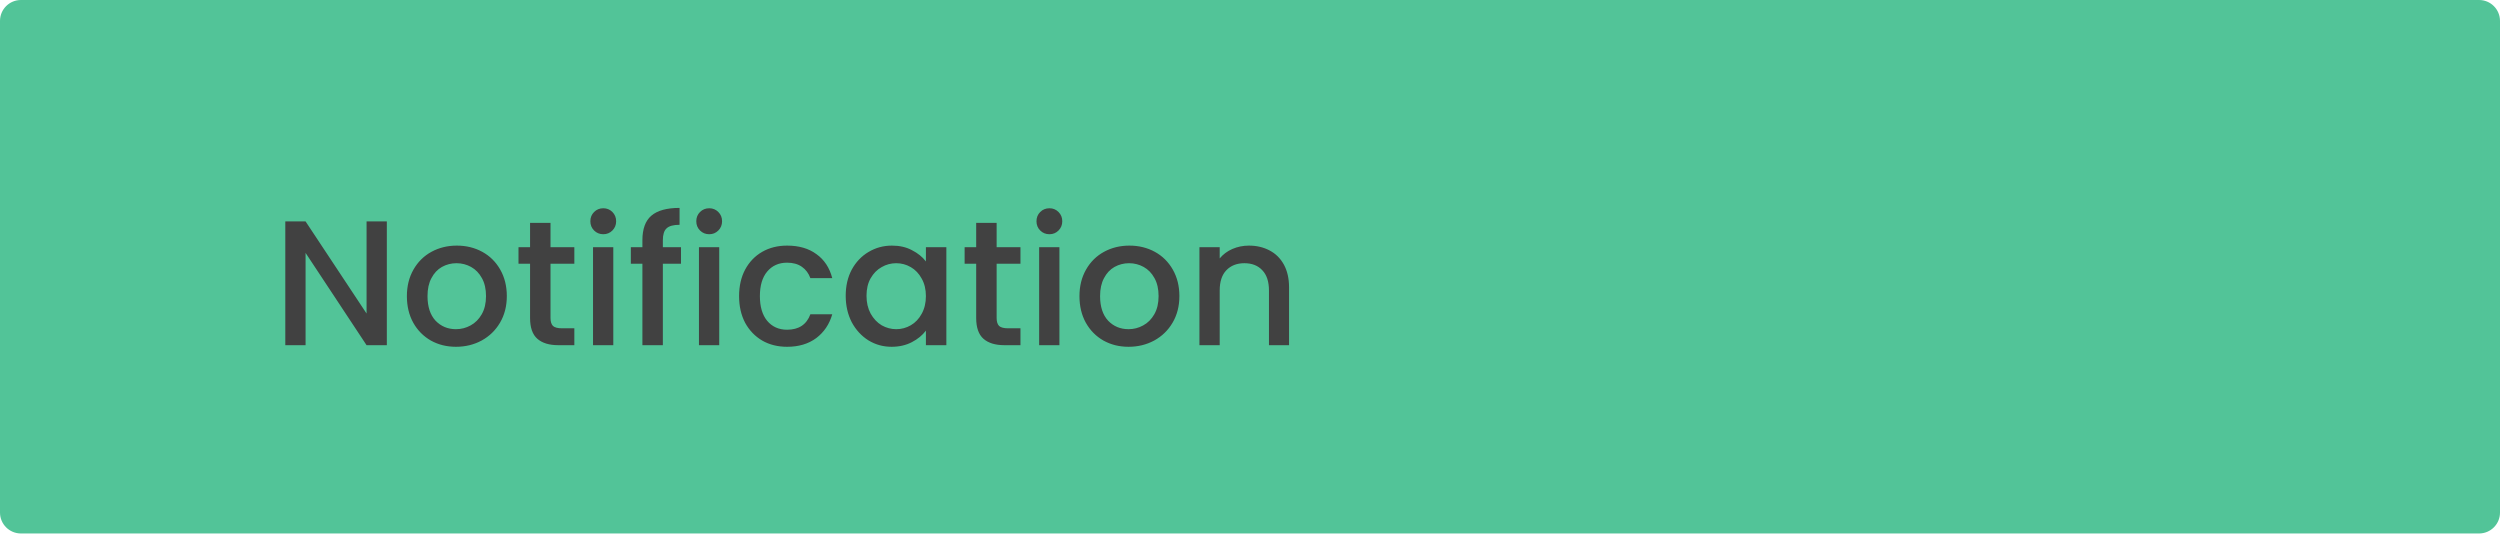
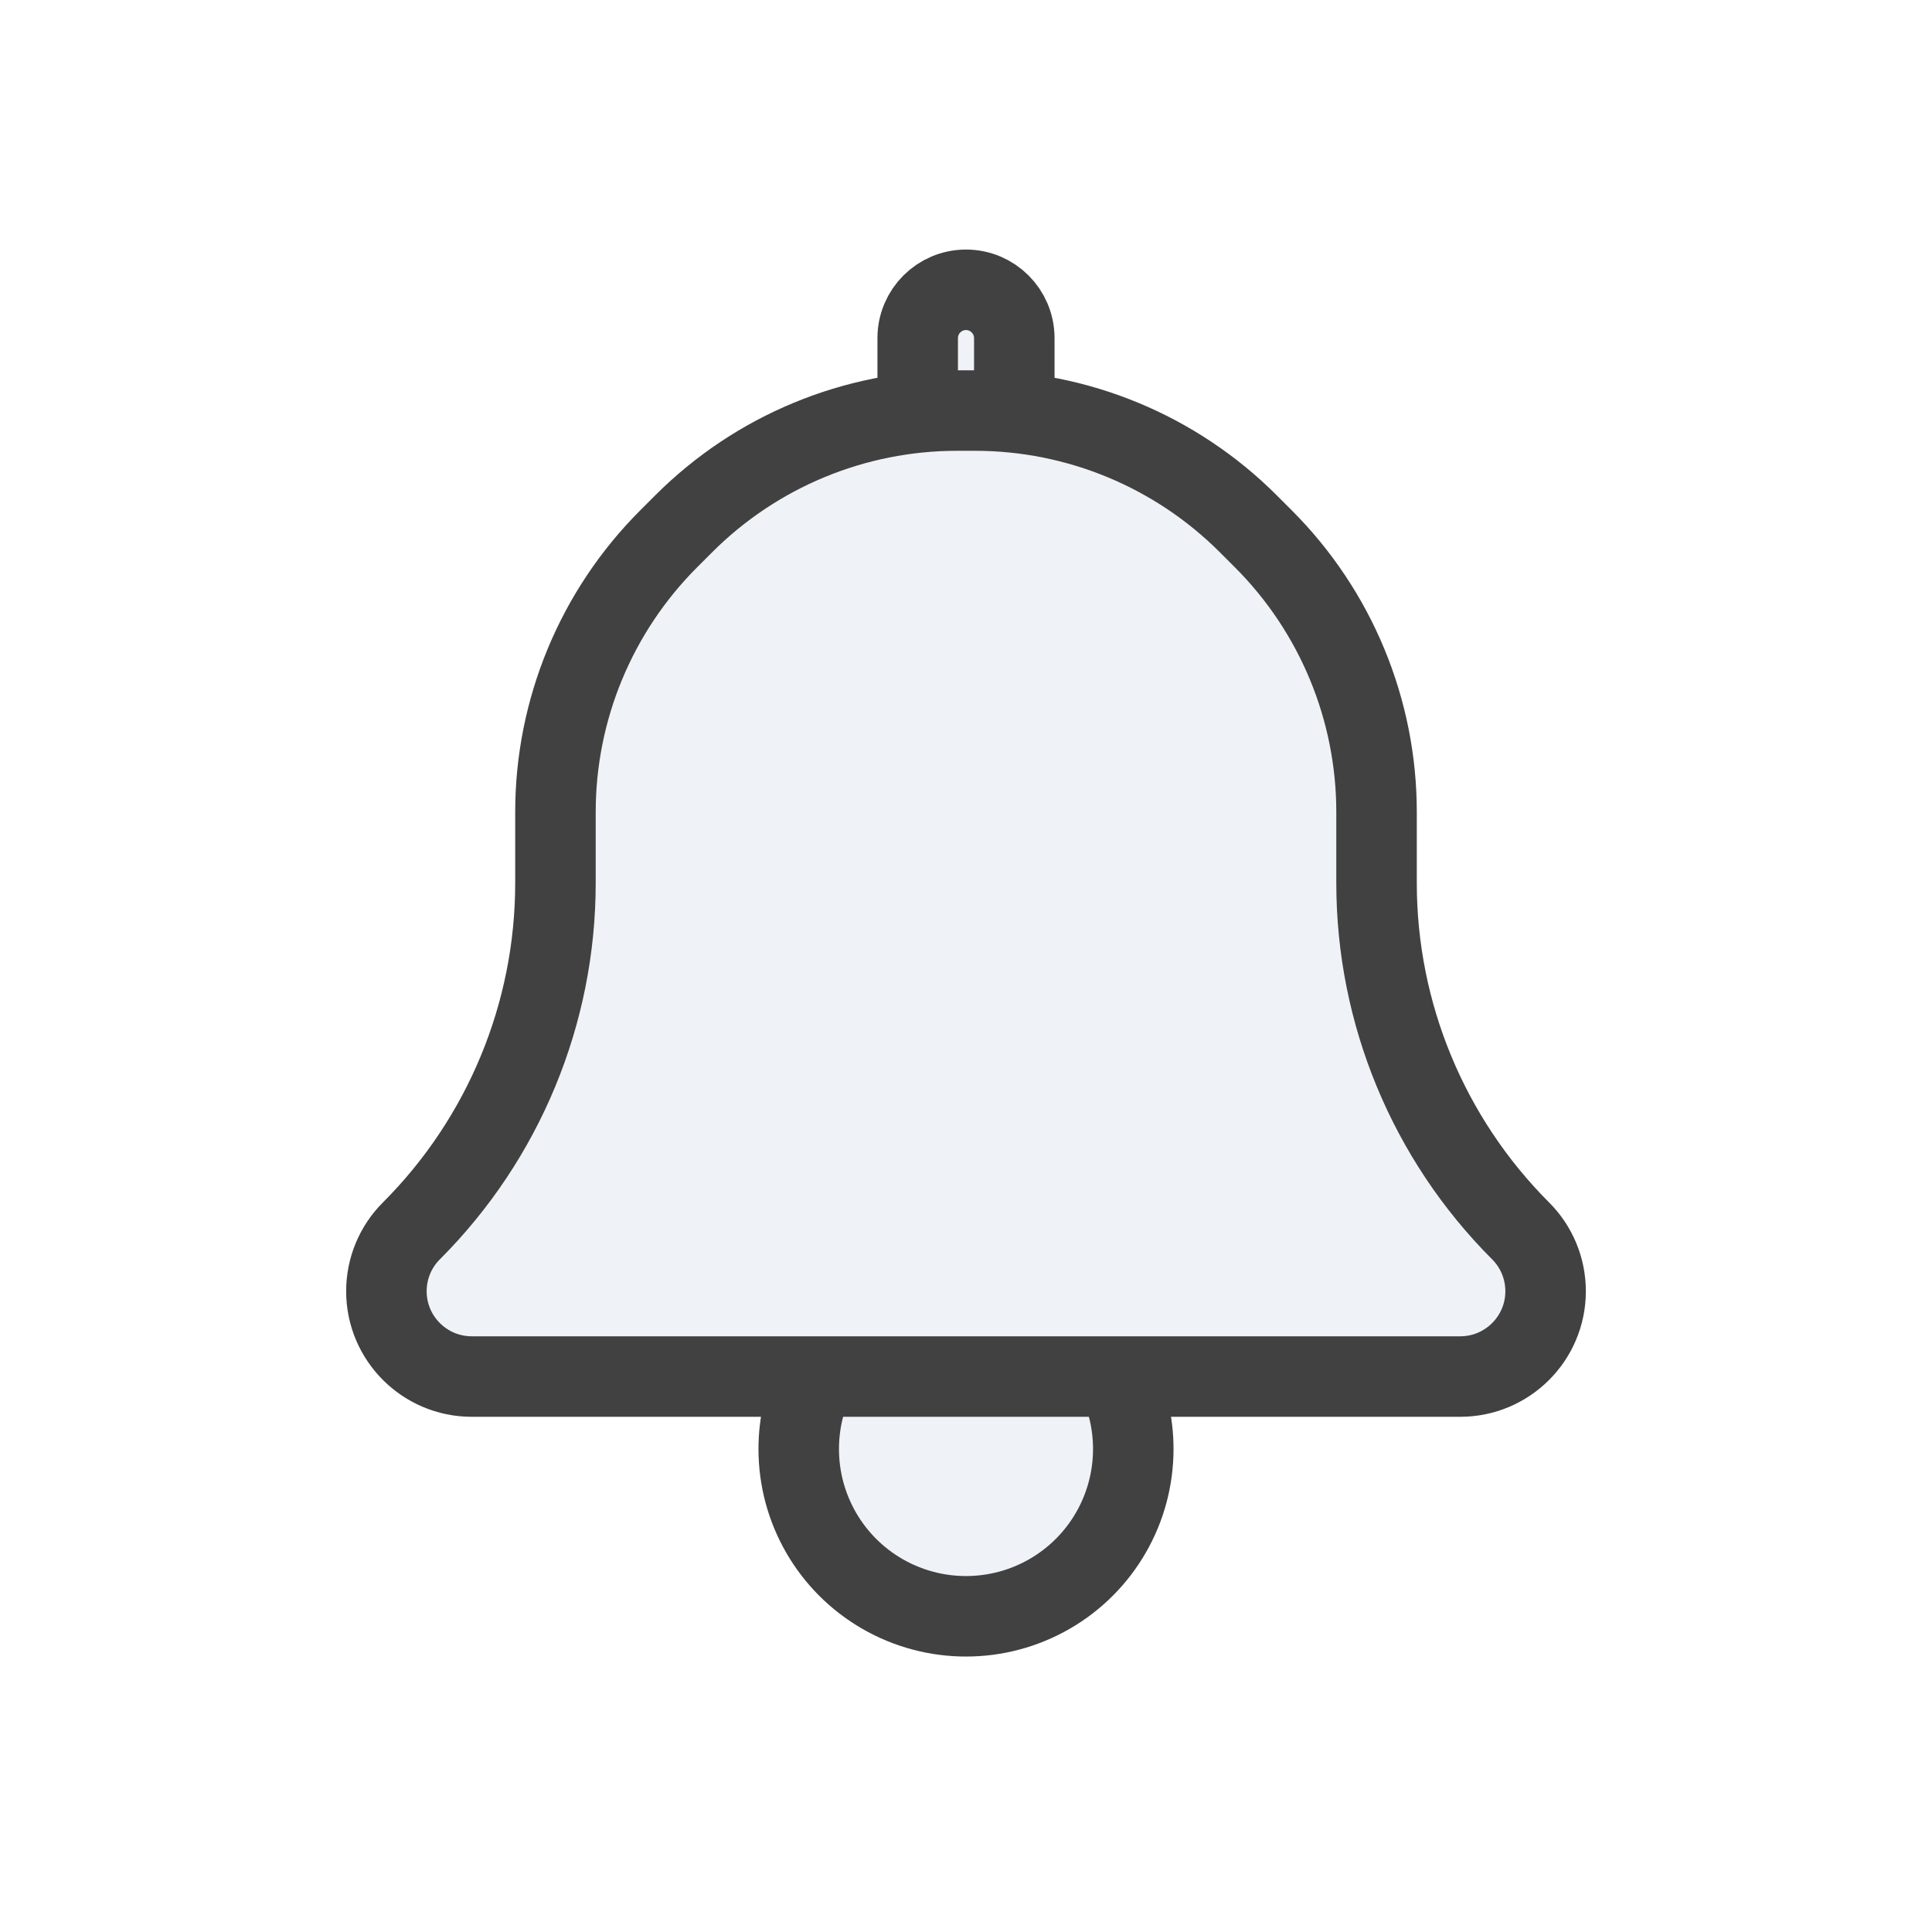
- <svg xmlns="http://www.w3.org/2000/svg" width="478" height="102" viewBox="0 0 478 102" fill="none">
-   <rect width="478" height="102" rx="4" fill="#52C498" />
-   <path d="M73.964 66H70.088L58.426 48.354V66H54.55V42.336H58.426L70.088 59.948V42.336H73.964V66ZM87.18 66.306C85.412 66.306 83.814 65.909 82.386 65.116C80.958 64.3 79.836 63.167 79.02 61.716C78.204 60.243 77.796 58.543 77.796 56.616C77.796 54.712 78.215 53.023 79.054 51.55C79.893 50.077 81.037 48.943 82.488 48.15C83.939 47.357 85.559 46.96 87.35 46.96C89.141 46.96 90.761 47.357 92.212 48.15C93.663 48.943 94.807 50.077 95.646 51.55C96.485 53.023 96.904 54.712 96.904 56.616C96.904 58.52 96.473 60.209 95.612 61.682C94.751 63.155 93.572 64.3 92.076 65.116C90.603 65.909 88.971 66.306 87.18 66.306ZM87.18 62.94C88.177 62.94 89.107 62.702 89.968 62.226C90.852 61.75 91.566 61.036 92.11 60.084C92.654 59.132 92.926 57.976 92.926 56.616C92.926 55.256 92.665 54.111 92.144 53.182C91.623 52.23 90.931 51.516 90.07 51.04C89.209 50.564 88.279 50.326 87.282 50.326C86.285 50.326 85.355 50.564 84.494 51.04C83.655 51.516 82.987 52.23 82.488 53.182C81.989 54.111 81.74 55.256 81.74 56.616C81.74 58.633 82.25 60.197 83.27 61.308C84.313 62.396 85.616 62.94 87.18 62.94ZM105.258 50.428V60.798C105.258 61.501 105.416 62.011 105.734 62.328C106.074 62.623 106.64 62.77 107.434 62.77H109.814V66H106.754C105.008 66 103.671 65.592 102.742 64.776C101.812 63.96 101.348 62.634 101.348 60.798V50.428H99.138V47.266H101.348V42.608H105.258V47.266H109.814V50.428H105.258ZM115.358 44.784C114.655 44.784 114.066 44.546 113.59 44.07C113.114 43.594 112.876 43.005 112.876 42.302C112.876 41.599 113.114 41.01 113.59 40.534C114.066 40.058 114.655 39.82 115.358 39.82C116.038 39.82 116.616 40.058 117.092 40.534C117.568 41.01 117.806 41.599 117.806 42.302C117.806 43.005 117.568 43.594 117.092 44.07C116.616 44.546 116.038 44.784 115.358 44.784ZM117.262 47.266V66H113.386V47.266H117.262ZM130.205 50.428H126.737V66H122.827V50.428H120.617V47.266H122.827V45.94C122.827 43.787 123.393 42.223 124.527 41.248C125.683 40.251 127.485 39.752 129.933 39.752V42.982C128.754 42.982 127.927 43.209 127.451 43.662C126.975 44.093 126.737 44.852 126.737 45.94V47.266H130.205V50.428ZM135.612 44.784C134.909 44.784 134.32 44.546 133.844 44.07C133.368 43.594 133.13 43.005 133.13 42.302C133.13 41.599 133.368 41.01 133.844 40.534C134.32 40.058 134.909 39.82 135.612 39.82C136.292 39.82 136.87 40.058 137.346 40.534C137.822 41.01 138.06 41.599 138.06 42.302C138.06 43.005 137.822 43.594 137.346 44.07C136.87 44.546 136.292 44.784 135.612 44.784ZM137.516 47.266V66H133.64V47.266H137.516ZM141.313 56.616C141.313 54.689 141.698 53.001 142.469 51.55C143.262 50.077 144.35 48.943 145.733 48.15C147.115 47.357 148.702 46.96 150.493 46.96C152.759 46.96 154.629 47.504 156.103 48.592C157.599 49.657 158.607 51.187 159.129 53.182H154.947C154.607 52.253 154.063 51.527 153.315 51.006C152.567 50.485 151.626 50.224 150.493 50.224C148.906 50.224 147.637 50.791 146.685 51.924C145.755 53.035 145.291 54.599 145.291 56.616C145.291 58.633 145.755 60.209 146.685 61.342C147.637 62.475 148.906 63.042 150.493 63.042C152.737 63.042 154.221 62.056 154.947 60.084H159.129C158.585 61.988 157.565 63.507 156.069 64.64C154.573 65.751 152.714 66.306 150.493 66.306C148.702 66.306 147.115 65.909 145.733 65.116C144.35 64.3 143.262 63.167 142.469 61.716C141.698 60.243 141.313 58.543 141.313 56.616ZM161.699 56.548C161.699 54.667 162.085 53.001 162.855 51.55C163.649 50.099 164.714 48.977 166.051 48.184C167.411 47.368 168.907 46.96 170.539 46.96C172.013 46.96 173.293 47.255 174.381 47.844C175.492 48.411 176.376 49.125 177.033 49.986V47.266H180.943V66H177.033V63.212C176.376 64.096 175.481 64.833 174.347 65.422C173.214 66.011 171.922 66.306 170.471 66.306C168.862 66.306 167.389 65.898 166.051 65.082C164.714 64.243 163.649 63.087 162.855 61.614C162.085 60.118 161.699 58.429 161.699 56.548ZM177.033 56.616C177.033 55.324 176.761 54.202 176.217 53.25C175.696 52.298 175.005 51.573 174.143 51.074C173.282 50.575 172.353 50.326 171.355 50.326C170.358 50.326 169.429 50.575 168.567 51.074C167.706 51.55 167.003 52.264 166.459 53.216C165.938 54.145 165.677 55.256 165.677 56.548C165.677 57.84 165.938 58.973 166.459 59.948C167.003 60.923 167.706 61.671 168.567 62.192C169.451 62.691 170.381 62.94 171.355 62.94C172.353 62.94 173.282 62.691 174.143 62.192C175.005 61.693 175.696 60.968 176.217 60.016C176.761 59.041 177.033 57.908 177.033 56.616ZM190.556 50.428V60.798C190.556 61.501 190.715 62.011 191.032 62.328C191.372 62.623 191.939 62.77 192.732 62.77H195.112V66H192.052C190.307 66 188.97 65.592 188.04 64.776C187.111 63.96 186.646 62.634 186.646 60.798V50.428H184.436V47.266H186.646V42.608H190.556V47.266H195.112V50.428H190.556ZM200.657 44.784C199.954 44.784 199.365 44.546 198.889 44.07C198.413 43.594 198.175 43.005 198.175 42.302C198.175 41.599 198.413 41.01 198.889 40.534C199.365 40.058 199.954 39.82 200.657 39.82C201.337 39.82 201.915 40.058 202.391 40.534C202.867 41.01 203.105 41.599 203.105 42.302C203.105 43.005 202.867 43.594 202.391 44.07C201.915 44.546 201.337 44.784 200.657 44.784ZM202.561 47.266V66H198.685V47.266H202.561ZM215.776 66.306C214.008 66.306 212.41 65.909 210.982 65.116C209.554 64.3 208.432 63.167 207.616 61.716C206.8 60.243 206.392 58.543 206.392 56.616C206.392 54.712 206.811 53.023 207.65 51.55C208.488 50.077 209.633 48.943 211.084 48.15C212.534 47.357 214.155 46.96 215.946 46.96C217.736 46.96 219.357 47.357 220.808 48.15C222.258 48.943 223.403 50.077 224.242 51.55C225.08 53.023 225.5 54.712 225.5 56.616C225.5 58.52 225.069 60.209 224.208 61.682C223.346 63.155 222.168 64.3 220.672 65.116C219.198 65.909 217.566 66.306 215.776 66.306ZM215.776 62.94C216.773 62.94 217.702 62.702 218.564 62.226C219.448 61.75 220.162 61.036 220.706 60.084C221.25 59.132 221.522 57.976 221.522 56.616C221.522 55.256 221.261 54.111 220.74 53.182C220.218 52.23 219.527 51.516 218.666 51.04C217.804 50.564 216.875 50.326 215.878 50.326C214.88 50.326 213.951 50.564 213.09 51.04C212.251 51.516 211.582 52.23 211.084 53.182C210.585 54.111 210.336 55.256 210.336 56.616C210.336 58.633 210.846 60.197 211.866 61.308C212.908 62.396 214.212 62.94 215.776 62.94ZM238.783 46.96C240.257 46.96 241.571 47.266 242.727 47.878C243.906 48.49 244.824 49.397 245.481 50.598C246.139 51.799 246.467 53.25 246.467 54.95V66H242.625V55.528C242.625 53.851 242.206 52.57 241.367 51.686C240.529 50.779 239.384 50.326 237.933 50.326C236.483 50.326 235.327 50.779 234.465 51.686C233.627 52.57 233.207 53.851 233.207 55.528V66H229.331V47.266H233.207V49.408C233.842 48.637 234.647 48.037 235.621 47.606C236.619 47.175 237.673 46.96 238.783 46.96Z" fill="#414141" />
+ <svg xmlns="http://www.w3.org/2000/svg" width="24" height="24" viewBox="0 0 24 24" fill="none">
+   <path d="M10.127 17.1C9.994 17.376 9.922 17.683 9.922 18C9.922 18.743 10.318 19.429 10.961 19.8C11.604 20.171 12.396 20.171 13.039 19.8C13.682 19.429 14.078 18.743 14.078 18C14.078 17.683 14.006 17.376 13.873 17.1H10.127Z" fill="#C2CCDE" fill-opacity="0.25" />
+   <path d="M11.888 5.1C10.615 5.1 9.394 5.606 8.494 6.506L8.306 6.694C7.406 7.594 6.9 8.815 6.9 10.088V10.97C6.9 12.59 6.256 14.144 5.111 15.29C4.912 15.488 4.8 15.758 4.8 16.04C4.8 16.625 5.275 17.1 5.861 17.1H18.139C18.725 17.1 19.2 16.625 19.2 16.04C19.2 15.758 19.088 15.488 18.889 15.29C17.744 14.144 17.1 12.59 17.1 10.97V10.088C17.1 8.815 16.594 7.594 15.694 6.694L15.506 6.506C14.606 5.606 13.385 5.1 12.112 5.1H11.888Z" fill="#C2CCDE" fill-opacity="0.25" />
+   <path d="M12.6 5.125V4.2C12.6 3.869 12.331 3.6 12 3.6C11.669 3.6 11.4 3.869 11.4 4.2V5.125C11.562 5.108 11.724 5.1 11.888 5.1H12.112C12.276 5.1 12.438 5.108 12.6 5.125Z" fill="#C2CCDE" fill-opacity="0.25" />
+   <path d="M11.888 5.1C10.615 5.1 9.394 5.606 8.494 6.506L8.306 6.694C7.406 7.594 6.9 8.815 6.9 10.088V10.97C6.9 12.59 6.256 14.144 5.111 15.29C4.912 15.488 4.8 15.758 4.8 16.04C4.8 16.625 5.275 17.1 5.861 17.1H18.139C18.725 17.1 19.2 16.625 19.2 16.04C19.2 15.758 19.088 15.488 18.889 15.29C17.744 14.144 17.1 12.59 17.1 10.97V10.088C17.1 8.815 16.594 7.594 15.694 6.694L15.506 6.506C14.606 5.606 13.385 5.1 12.112 5.1M11.888 5.1H12.112M11.888 5.1C11.724 5.1 11.562 5.108 11.4 5.125V4.2C11.4 3.869 11.669 3.6 12 3.6C12.331 3.6 12.6 3.869 12.6 4.2V5.125C12.438 5.108 12.276 5.1 12.112 5.1M9.922 18C9.922 17.683 9.994 17.376 10.127 17.1H13.873C14.006 17.376 14.078 17.683 14.078 18C14.078 18.743 13.682 19.429 13.039 19.8C12.396 20.171 11.604 20.171 10.961 19.8C10.318 19.429 9.922 18.743 9.922 18Z" stroke="#414141" stroke-linecap="round" stroke-linejoin="round" />
</svg>
